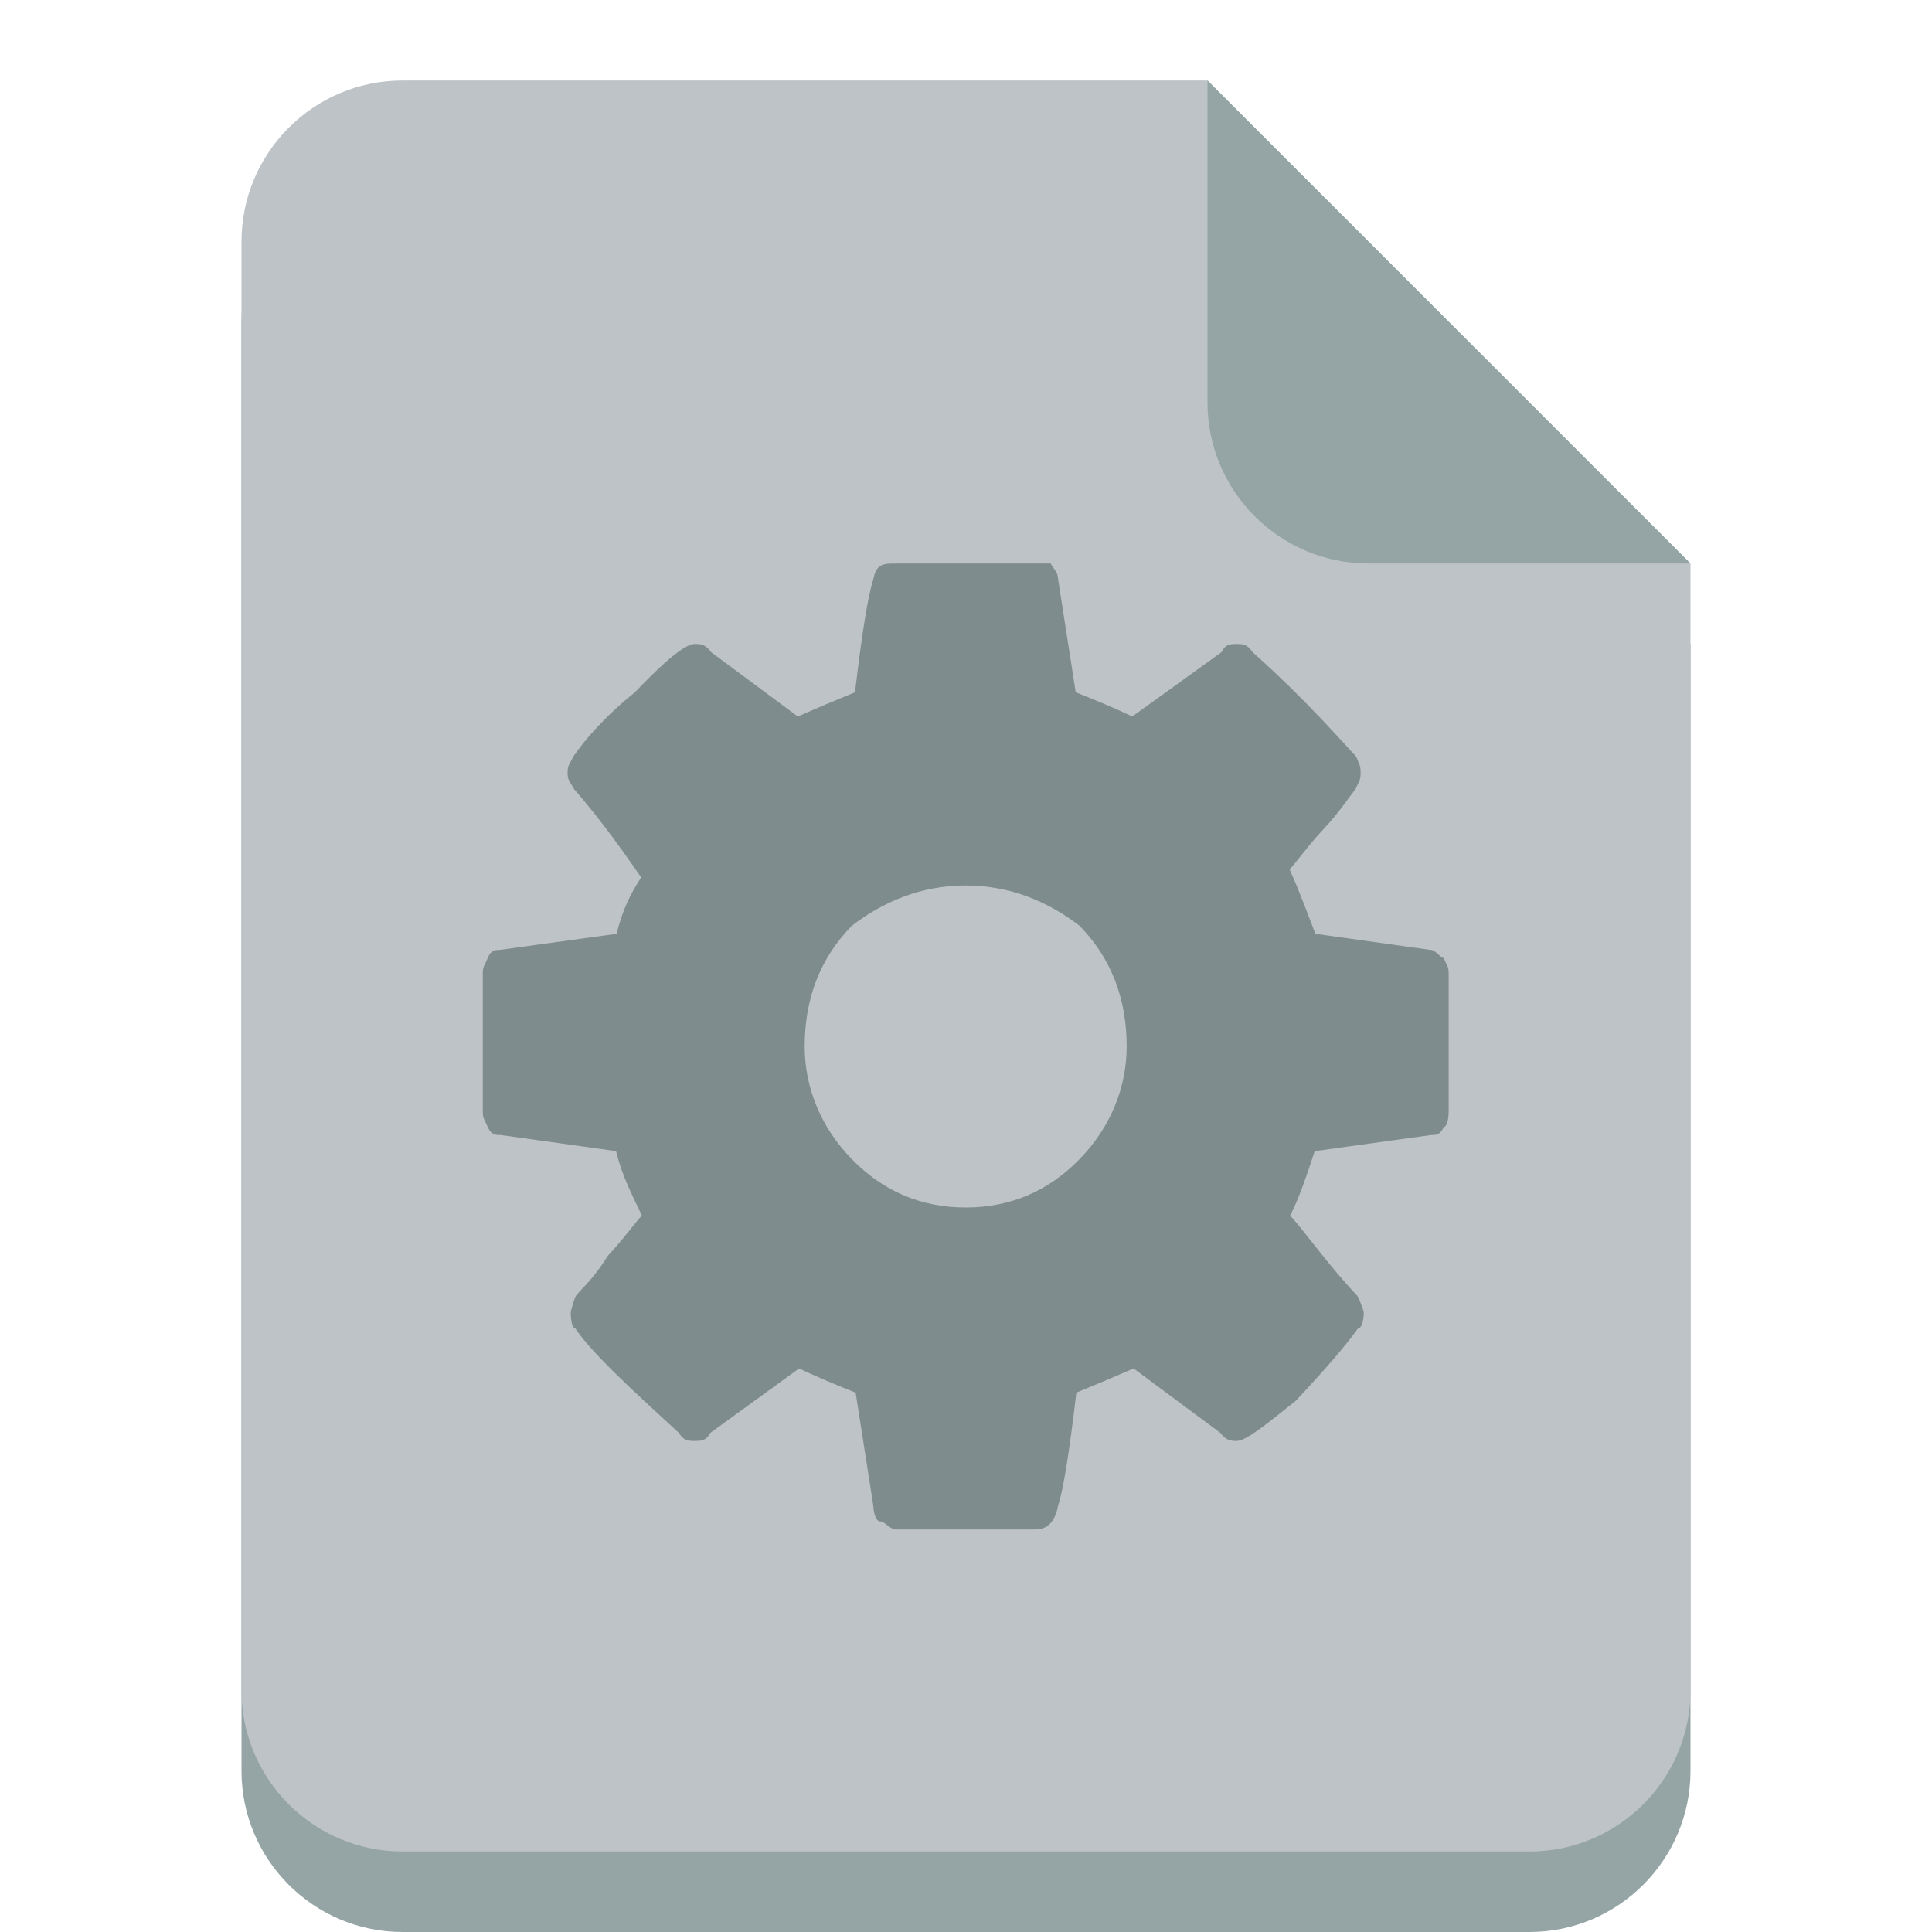
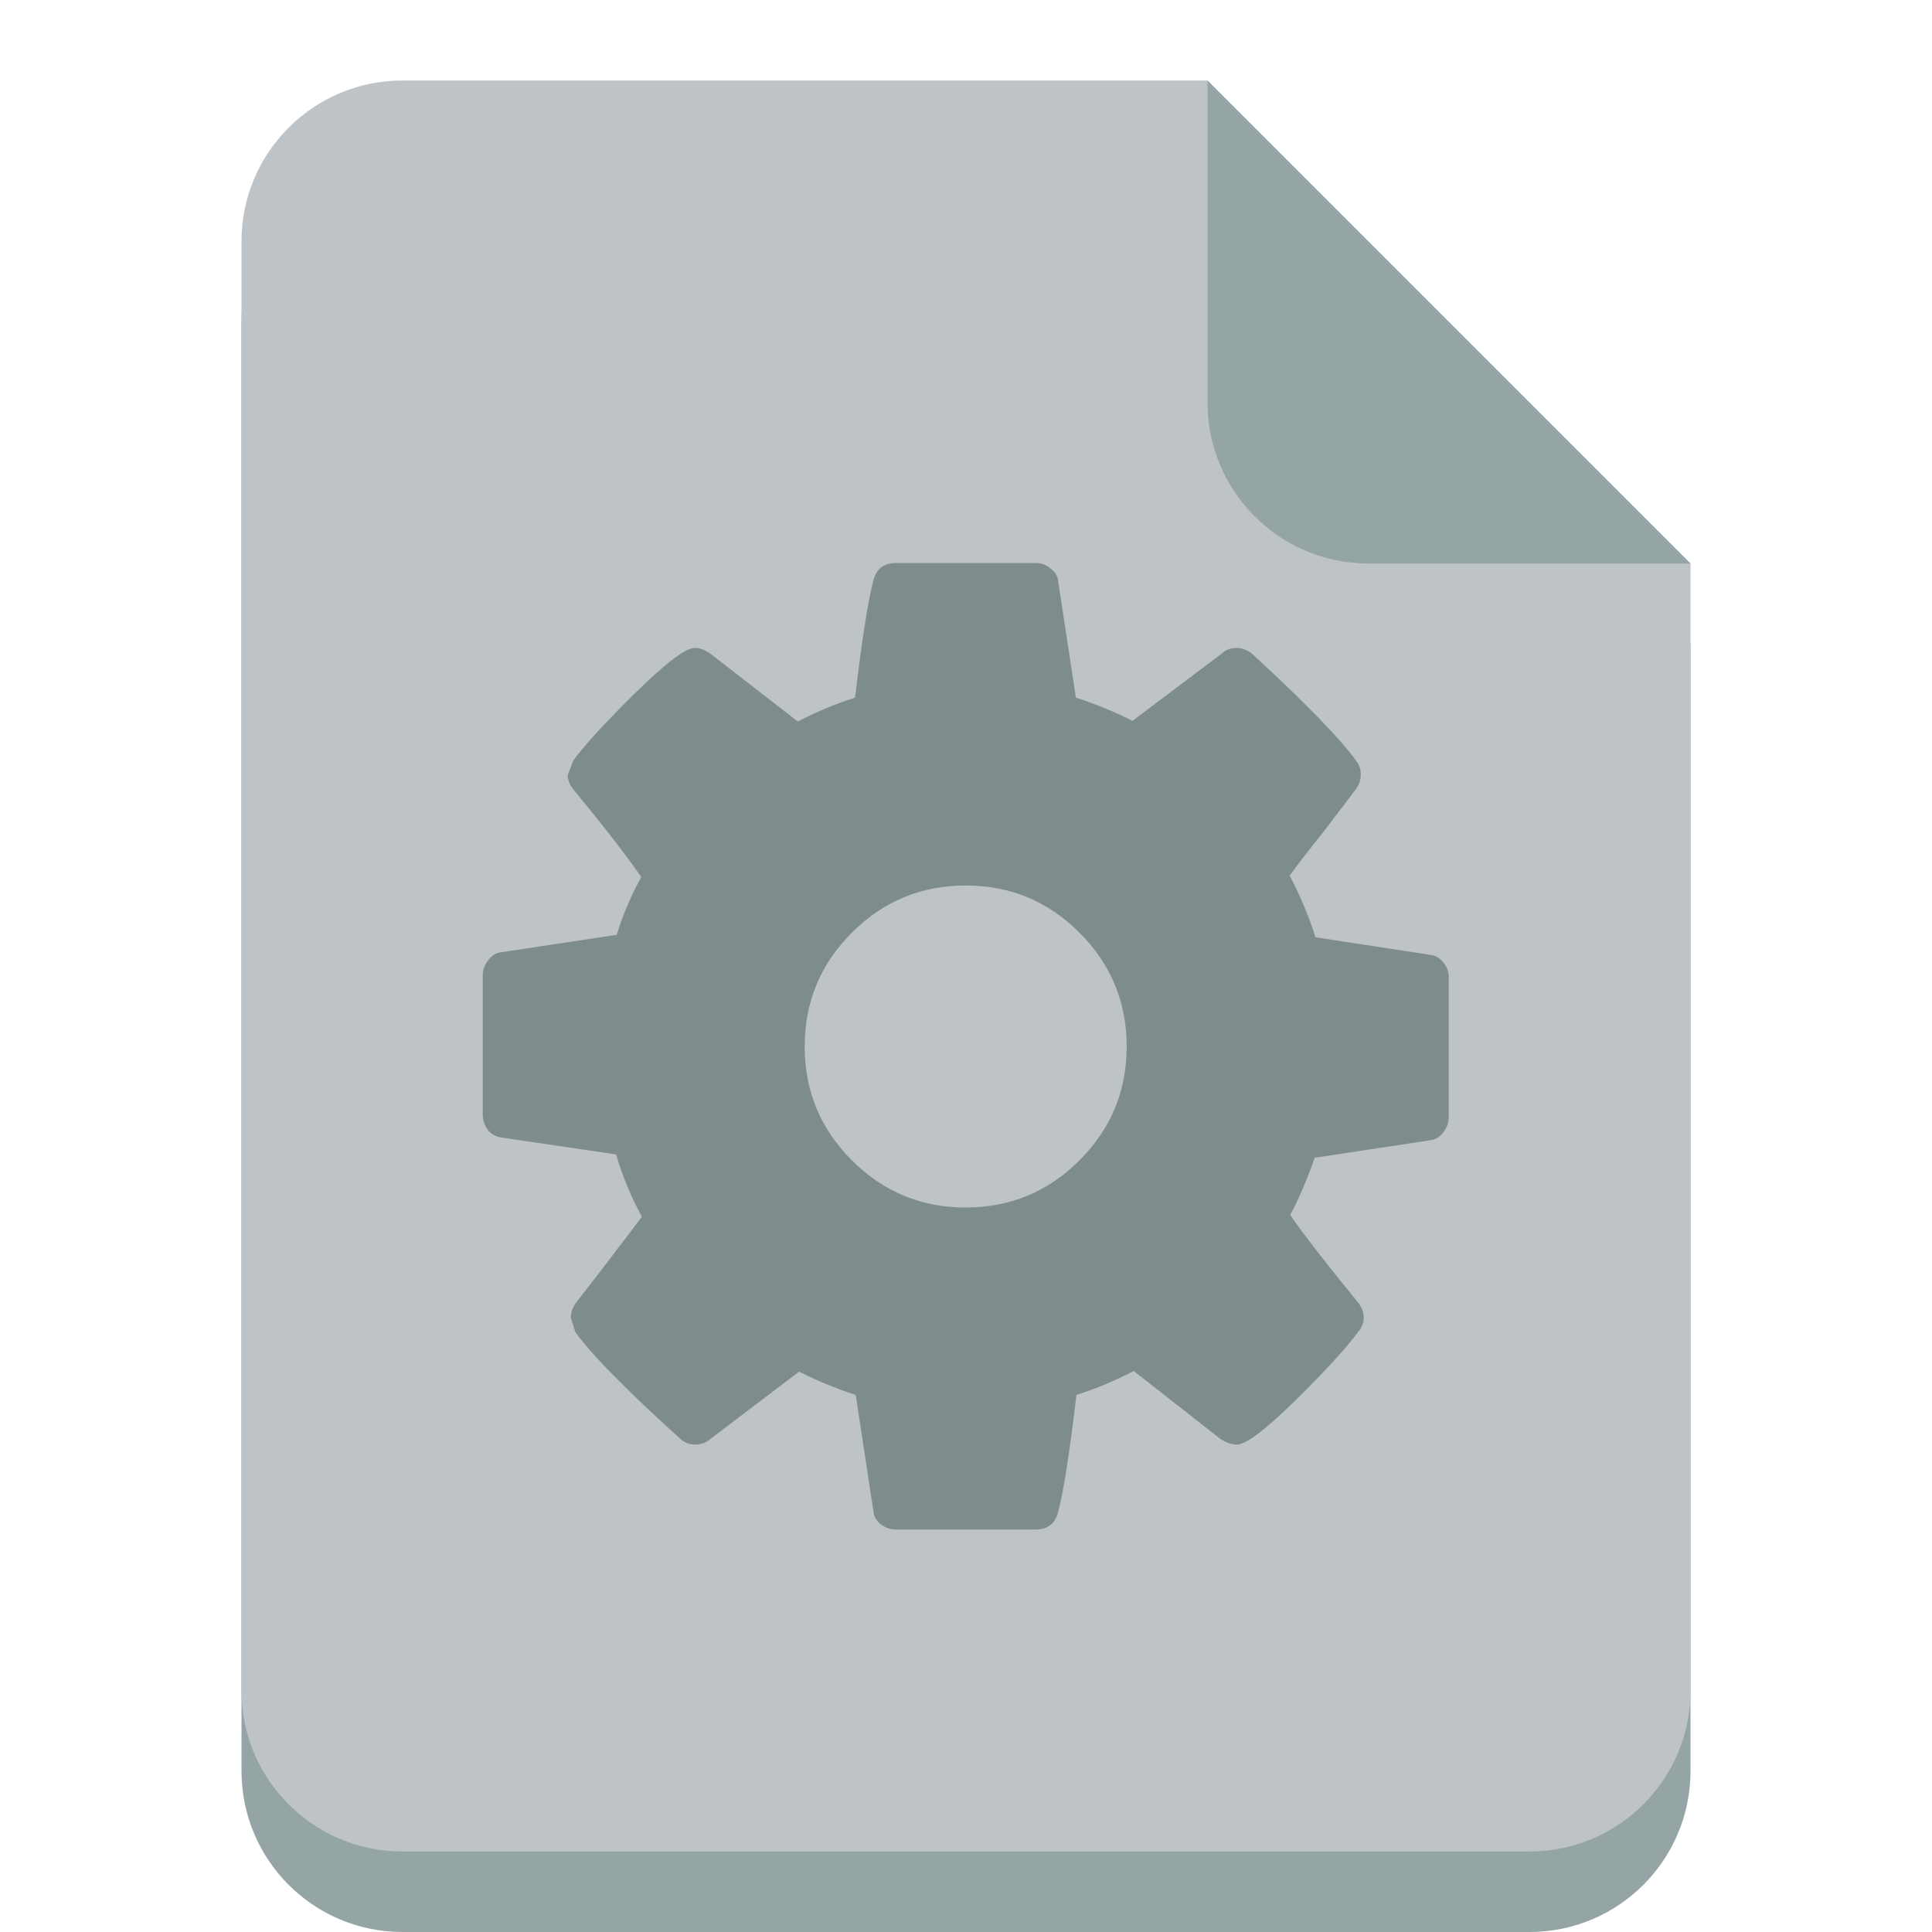
- <svg xmlns="http://www.w3.org/2000/svg" height="24" width="24" version="1.1">
-   <g transform="translate(0 -1028.4)">
-     <path d="m5 1030.4c-1.105 0-2 0.9-2 2v8 4 6c0 1.1 0.895 2 2 2h14c1.105 0 2-0.9 2-2v-6-4-4l-6-6h-10z" fill="#95a5a6" />
-     <path d="m5 1029.4c-1.105 0-2 0.9-2 2v8 4 6c0 1.1 0.895 2 2 2h14c1.105 0 2-0.9 2-2v-6-4-4l-6-6h-10z" fill="#bdc3c7" />
-     <g fill="#2980b9">
-       <path d="m13.41 1042.8c0.391-0.4 0.586-0.9 0.586-1.4 0-0.6-0.195-1.1-0.586-1.5-0.39-0.3-0.862-0.5-1.414-0.5s-1.023 0.2-1.414 0.5c-0.391 0.4-0.586 0.9-0.586 1.5 0 0.5 0.195 1 0.586 1.4s0.862 0.6 1.414 0.6 1.024-0.2 1.414-0.6m4.586-2.3v1.7c0 0.1-0.021 0.2-0.062 0.2-0.042 0.1-0.094 0.1-0.157 0.1l-1.445 0.2c-0.099 0.3-0.2 0.6-0.305 0.8 0.183 0.2 0.461 0.6 0.836 1 0.052 0.1 0.078 0.2 0.078 0.2 0 0.1-0.023 0.2-0.07 0.2-0.141 0.2-0.398 0.5-0.773 0.9-0.375 0.3-0.62 0.5-0.735 0.5-0.062 0-0.13 0-0.203-0.1l-1.078-0.8c-0.229 0.1-0.466 0.2-0.711 0.3-0.083 0.7-0.159 1.2-0.226 1.4-0.037 0.2-0.131 0.3-0.282 0.3h-1.734c-0.073 0-0.138-0.1-0.195-0.1-0.052 0-0.081-0.1-0.086-0.2l-0.219-1.4c-0.255-0.1-0.49-0.2-0.703-0.3l-1.102 0.8c-0.052 0.1-0.117 0.1-0.195 0.1-0.073 0-0.138 0-0.195-0.1-0.656-0.6-1.086-1-1.289-1.3-0.036 0-0.055-0.1-0.055-0.2 0 0 0.021-0.1 0.062-0.2 0.078-0.1 0.211-0.2 0.399-0.5 0.188-0.2 0.328-0.4 0.422-0.5-0.141-0.3-0.247-0.5-0.32-0.8l-1.43-0.2c-0.068 0-0.122 0-0.164-0.1s-0.062-0.1-0.062-0.2v-1.7c0-0.1 0.021-0.1 0.062-0.2s0.091-0.1 0.148-0.1l1.453-0.2c0.073-0.3 0.174-0.5 0.305-0.7-0.208-0.3-0.487-0.7-0.836-1.1-0.052-0.1-0.078-0.1-0.078-0.2s0.023-0.1 0.07-0.2c0.135-0.2 0.391-0.5 0.766-0.8 0.38-0.4 0.628-0.6 0.742-0.6 0.068 0 0.135 0 0.203 0.1l1.078 0.8c0.229-0.1 0.466-0.2 0.711-0.3 0.083-0.7 0.159-1.2 0.227-1.4 0.036-0.2 0.13-0.2 0.281-0.2h1.734 0.188c0.057 0.1 0.088 0.1 0.094 0.2l0.218 1.4c0.255 0.1 0.49 0.2 0.703 0.3l1.11-0.8c0.047-0.1 0.109-0.1 0.187-0.1 0.068 0 0.133 0 0.196 0.1 0.671 0.6 1.101 1.1 1.289 1.3 0.036 0.1 0.054 0.1 0.054 0.2s-0.02 0.1-0.062 0.2c-0.078 0.1-0.211 0.3-0.399 0.5-0.187 0.2-0.328 0.4-0.421 0.5 0.135 0.3 0.242 0.6 0.32 0.8l1.43 0.2c0.067 0 0.122 0.1 0.164 0.1 0.041 0.1 0.062 0.1 0.062 0.2" fill="#7f8c8d" />
-     </g>
-     <path d="m21 1035.4-6-6v4c0 1.1 0.895 2 2 2h4z" fill="#95a5a6" />
+ <svg xmlns="http://www.w3.org/2000/svg" width="24" height="24">
+   <g>
+     <path d="M5 2c-1.105 0-2 .895-2 2v18c0 1.105.895 2 2 2h14c1.105 0 2-.895 2-2v-14l-6-6h-10z" fill="#95a5a6" />
+     <path d="M5 1c-1.105 0-2 .895-2 2v18c0 1.105.895 2 2 2h14c1.105 0 2-.895 2-2v-14l-6-6h-10z" fill="#bdc3c7" />
+     <path d="M13.41 14.414c.391-.391.586-.862.586-1.414 0-.552-.195-1.023-.586-1.414-.391-.391-.862-.586-1.414-.586-.552 0-1.023.195-1.414.586-.391.391-.586.862-.586 1.414 0 .552.195 1.023.586 1.414.391.391.862.586 1.414.586.552 0 1.023-.195 1.414-.586m4.586-2.266v1.734c0 .063-.021.122-.063.18-.042.057-.094.091-.156.101l-1.445.219c-.099.281-.201.518-.305.711.182.261.461.62.836 1.078.052.063.078.128.078.195 0 .068-.023.128-.07.18-.141.193-.398.474-.773.844s-.62.555-.734.555c-.063 0-.13-.023-.203-.07l-1.078-.844c-.229.12-.466.219-.711.297-.083.708-.159 1.193-.227 1.453-.036.146-.13.219-.281.219h-1.734c-.073 0-.138-.024-.195-.07-.052-.042-.081-.096-.086-.164l-.219-1.438c-.255-.083-.49-.18-.703-.289l-1.102.836c-.052.047-.117.07-.195.07-.073 0-.138-.029-.195-.086-.656-.594-1.086-1.031-1.289-1.313l-.055-.18c0-.063.021-.122.063-.18l.398-.516.422-.555c-.141-.26-.247-.518-.32-.774l-1.43-.211c-.068-.01-.122-.042-.164-.094-.042-.057-.063-.12-.063-.188v-1.734c0-.063.021-.122.063-.18.042-.057.091-.091.148-.102l1.453-.219c.073-.24.174-.479.305-.719-.208-.297-.487-.656-.836-1.078-.052-.063-.078-.125-.078-.188l.07-.18c.135-.188.391-.466.766-.836.38-.375.628-.563.742-.563.068 0 .135.026.203.078l1.078.836c.229-.12.466-.219.711-.297.083-.708.159-1.193.227-1.453.036-.146.13-.219.281-.219h1.734c.073 0 .135.023.188.07.057.042.089.096.094.164l.219 1.438c.255.083.49.18.703.289l1.109-.836c.047-.047.109-.07.188-.07.068 0 .133.026.195.078.672.62 1.102 1.063 1.289 1.328.036.042.055.099.055.172 0 .063-.021.122-.063.18l-.398.523c-.188.234-.328.417-.422.547.135.26.242.516.32.766l1.43.219c.068.01.122.044.164.101.042.052.062.112.063.18" font-size="14" fill="#7f8c8d" style="line-height:125%;-inkscape-font-specification:FontAwesome" font-family="FontAwesome" letter-spacing="0" word-spacing="0" text-anchor="end" />
+     <path d="M21 7l-6-6v4c0 1.105.895 2 2 2h4z" fill="#95a5a6" />
  </g>
</svg>
